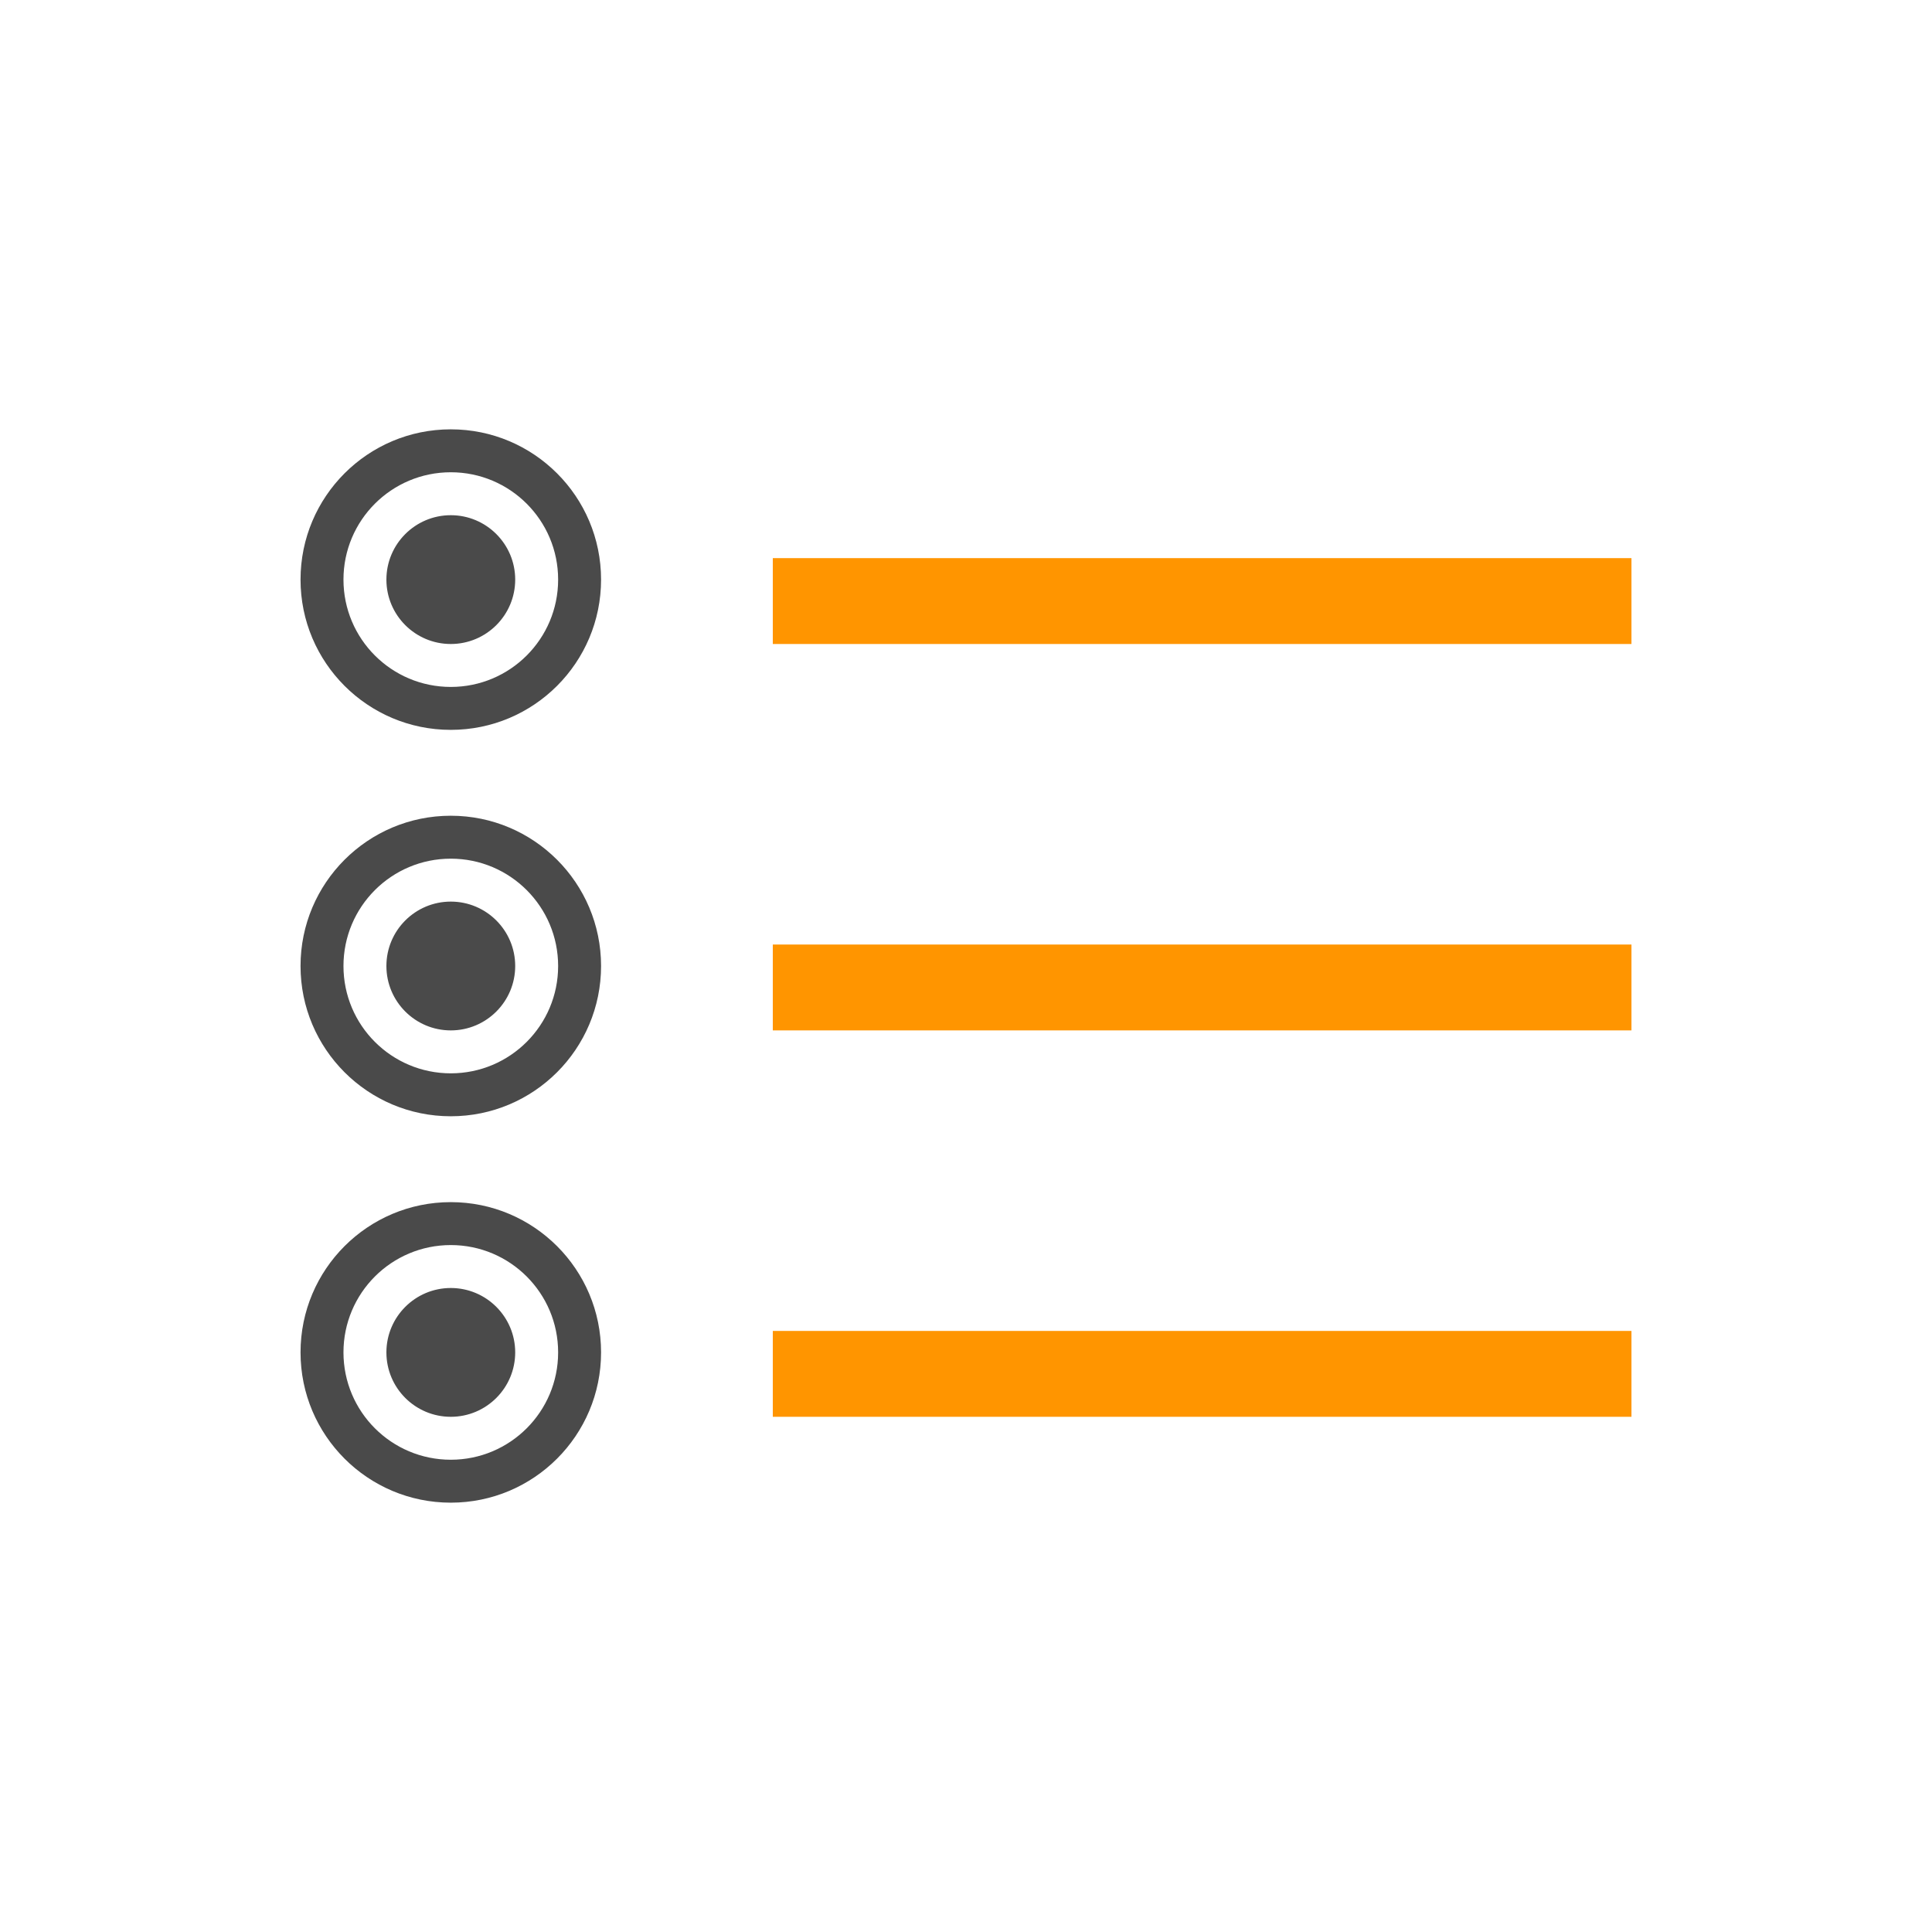
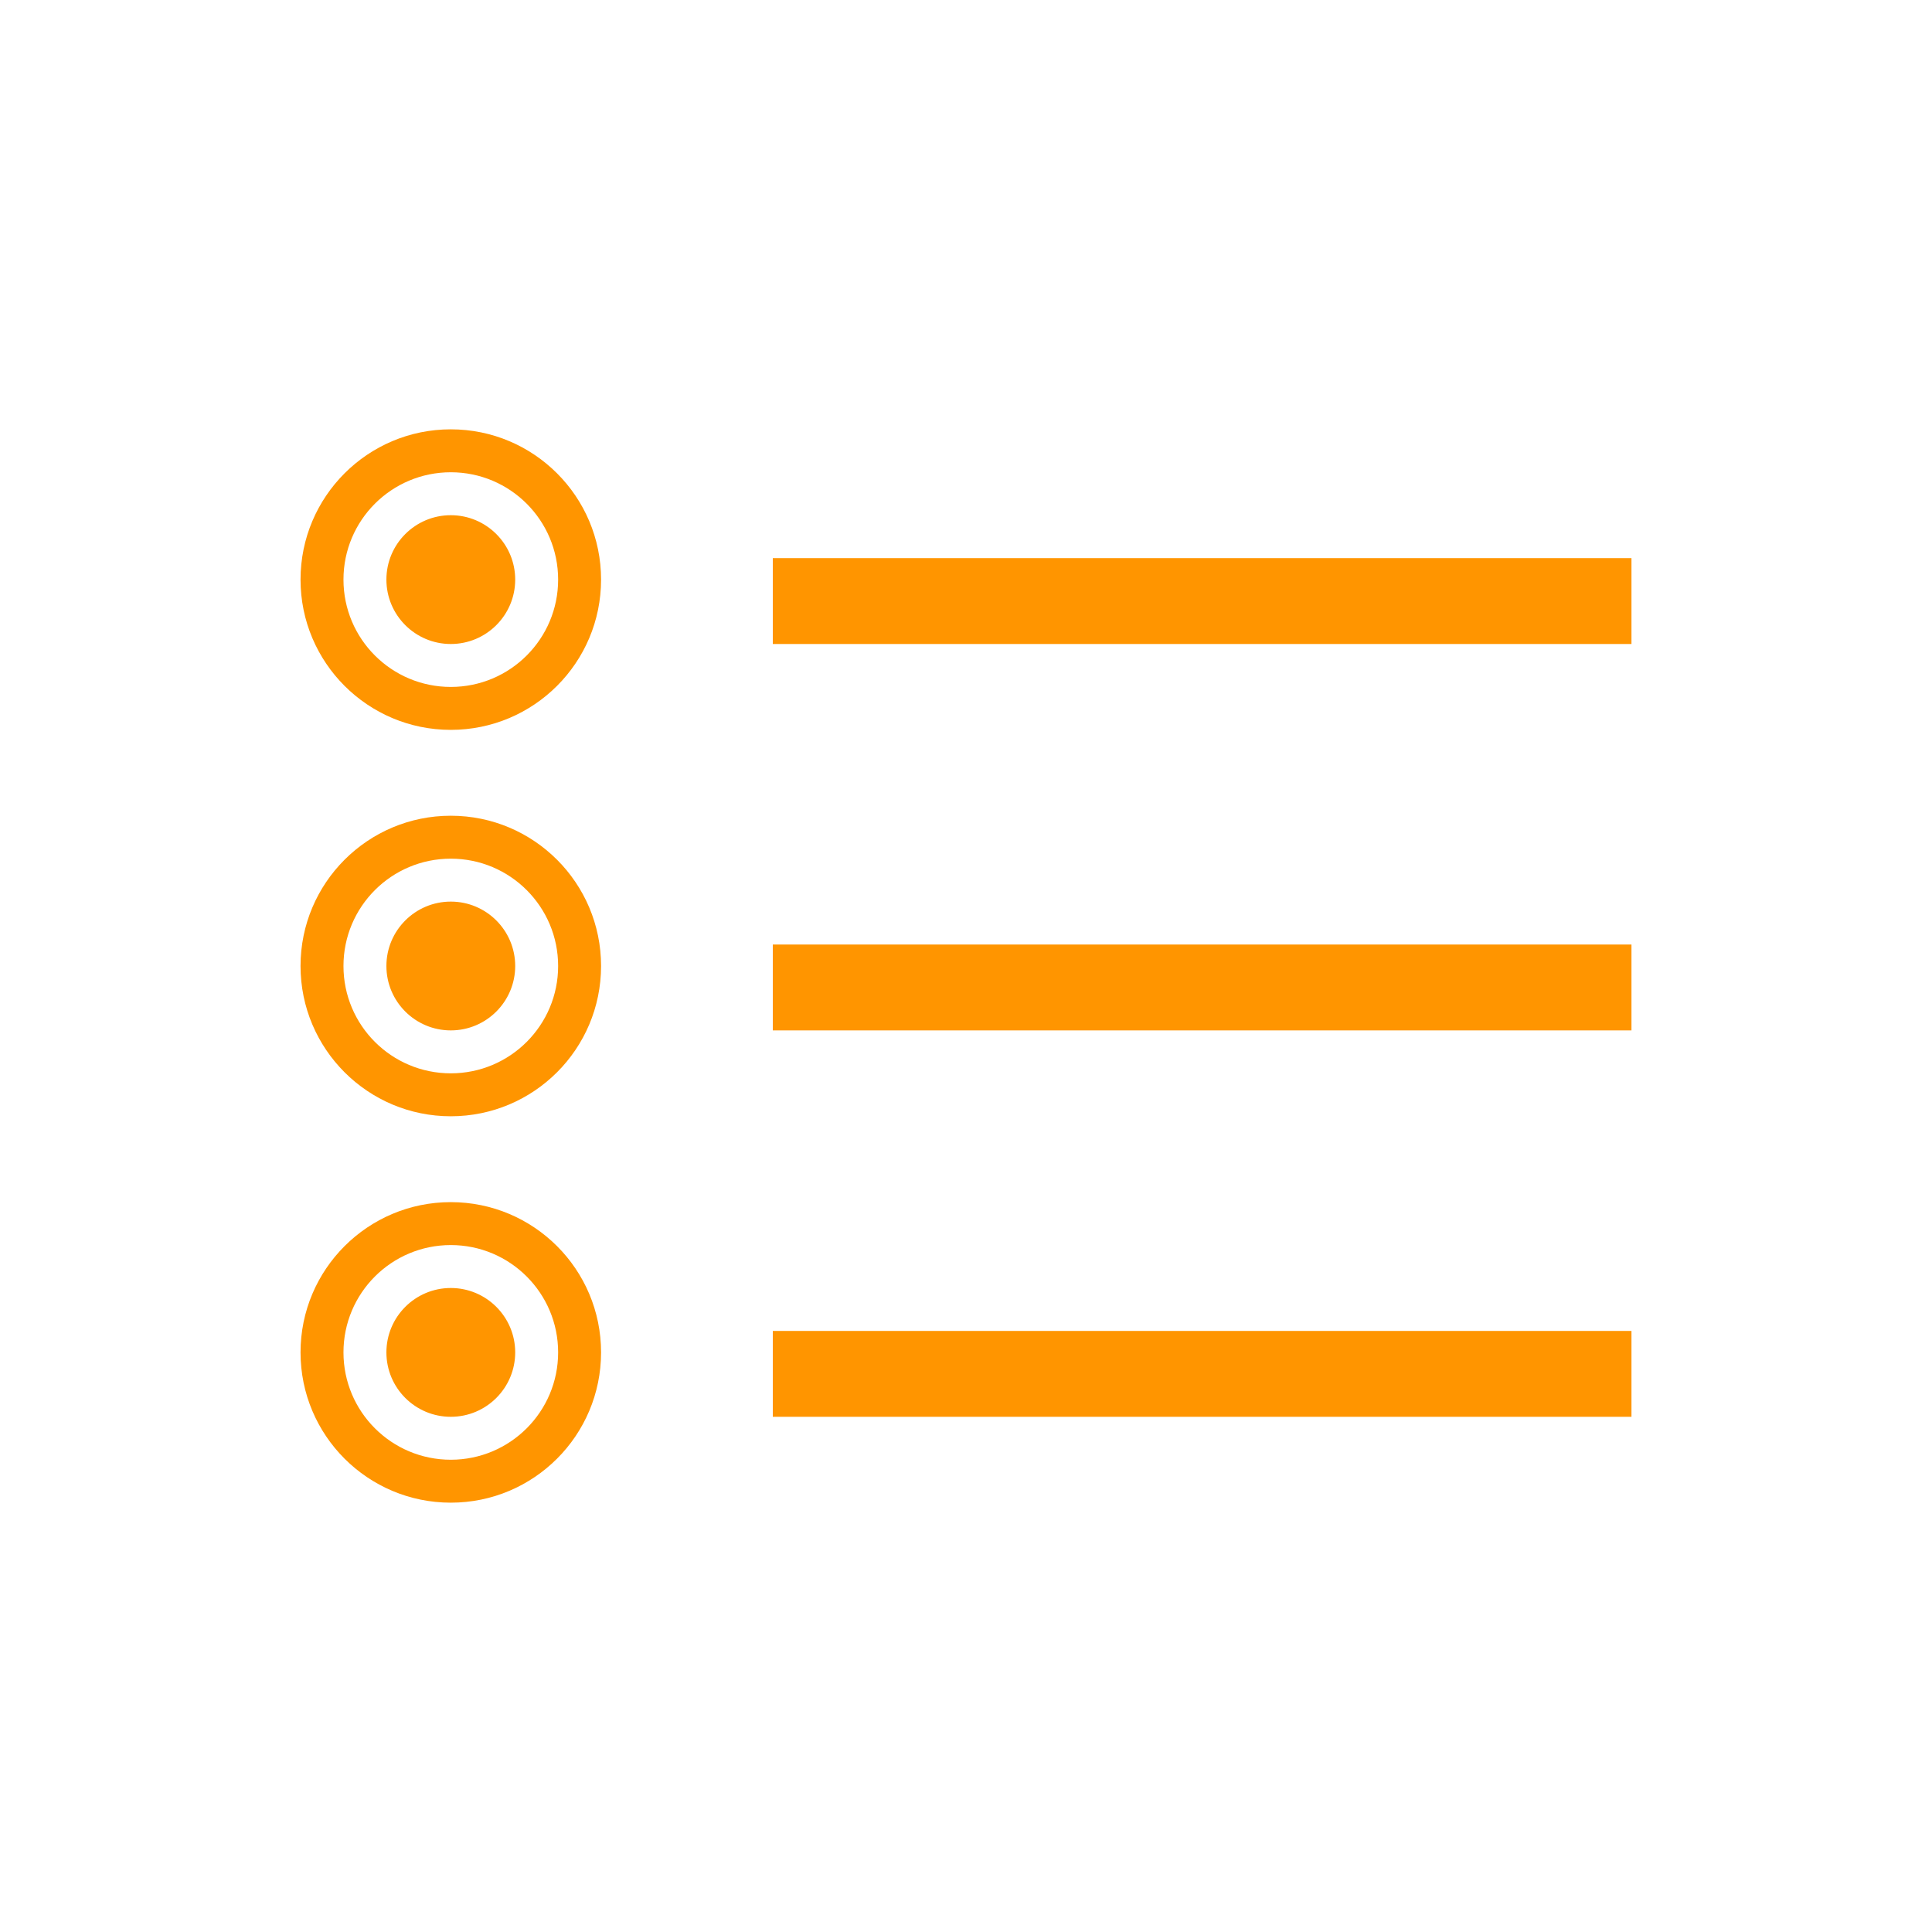
<svg xmlns="http://www.w3.org/2000/svg" width="45px" height="45px" viewBox="0 0 45 45" version="1.1">
  <g id="tab/-todo_active_black" stroke="none" stroke-width="1" fill="none" fill-rule="evenodd">
    <rect id="Rectangle" fill="#FF9500" x="18" y="13" width="20" height="2" />
    <rect id="Rectangle-Copy" fill="#FF9500" x="18" y="22" width="20" height="2" />
    <rect id="Rectangle-Copy-2" fill="#FF9500" x="18" y="31" width="20" height="2" />
-     <path d="M10.5,10 C12.433,10 14,11.567 14,13.5 C14,15.433 12.433,17 10.5,17 C8.567,17 7,15.433 7,13.5 C7,11.567 8.567,10 10.5,10 Z M10.5,11 C9.119,11 8,12.119 8,13.5 C8,14.881 9.119,16 10.5,16 C11.881,16 13,14.881 13,13.5 C13,12.119 11.881,11 10.5,11 Z M10.5,12 C11.328,12 12,12.672 12,13.5 C12,14.328 11.328,15 10.5,15 C9.672,15 9,14.328 9,13.5 C9,12.672 9.672,12 10.5,12 Z" id="Combined-Shape" fill="#4A4A4A" />
-     <path d="M10.5,19 C12.433,19 14,20.567 14,22.5 C14,24.433 12.433,26 10.5,26 C8.567,26 7,24.433 7,22.5 C7,20.567 8.567,19 10.5,19 Z M10.5,20 C9.119,20 8,21.119 8,22.5 C8,23.881 9.119,25 10.5,25 C11.881,25 13,23.881 13,22.5 C13,21.119 11.881,20 10.5,20 Z M10.5,21 C11.328,21 12,21.672 12,22.5 C12,23.328 11.328,24 10.5,24 C9.672,24 9,23.328 9,22.5 C9,21.672 9.672,21 10.5,21 Z" id="Combined-Shape-Copy-2" fill="#4A4A4A" />
-     <path d="M10.5,28 C12.433,28 14,29.567 14,31.5 C14,33.433 12.433,35 10.5,35 C8.567,35 7,33.433 7,31.5 C7,29.567 8.567,28 10.5,28 Z M10.5,29 C9.119,29 8,30.119 8,31.5 C8,32.881 9.119,34 10.5,34 C11.881,34 13,32.881 13,31.5 C13,30.119 11.881,29 10.5,29 Z M10.5,30 C11.328,30 12,30.672 12,31.5 C12,32.328 11.328,33 10.5,33 C9.672,33 9,32.328 9,31.5 C9,30.672 9.672,30 10.5,30 Z" id="Combined-Shape-Copy-3" fill="#4A4A4A" />
+     <path d="M10.5,10 C12.433,10 14,11.567 14,13.5 C14,15.433 12.433,17 10.5,17 C8.567,17 7,15.433 7,13.5 C7,11.567 8.567,10 10.5,10 Z M10.5,11 C9.119,11 8,12.119 8,13.5 C8,14.881 9.119,16 10.5,16 C11.881,16 13,14.881 13,13.5 C13,12.119 11.881,11 10.5,11 Z M10.5,12 C11.328,12 12,12.672 12,13.5 C12,14.328 11.328,15 10.5,15 C9.672,15 9,14.328 9,13.5 C9,12.672 9.672,12 10.5,12 Z" id="Combined-Shape" fill="#FF9500" />
+     <path d="M10.5,19 C12.433,19 14,20.567 14,22.5 C14,24.433 12.433,26 10.5,26 C8.567,26 7,24.433 7,22.5 C7,20.567 8.567,19 10.5,19 Z M10.5,20 C9.119,20 8,21.119 8,22.5 C8,23.881 9.119,25 10.5,25 C11.881,25 13,23.881 13,22.5 C13,21.119 11.881,20 10.5,20 Z M10.5,21 C11.328,21 12,21.672 12,22.5 C12,23.328 11.328,24 10.5,24 C9.672,24 9,23.328 9,22.5 C9,21.672 9.672,21 10.5,21 Z" id="Combined-Shape-Copy-2" fill="#FF9500" />
+     <path d="M10.5,28 C12.433,28 14,29.567 14,31.5 C14,33.433 12.433,35 10.5,35 C8.567,35 7,33.433 7,31.5 C7,29.567 8.567,28 10.5,28 Z M10.5,29 C9.119,29 8,30.119 8,31.5 C8,32.881 9.119,34 10.5,34 C11.881,34 13,32.881 13,31.5 C13,30.119 11.881,29 10.5,29 Z M10.5,30 C11.328,30 12,30.672 12,31.5 C12,32.328 11.328,33 10.5,33 C9.672,33 9,32.328 9,31.5 C9,30.672 9.672,30 10.5,30 Z" id="Combined-Shape-Copy-3" fill="#FF9500" />
  </g>
</svg>
